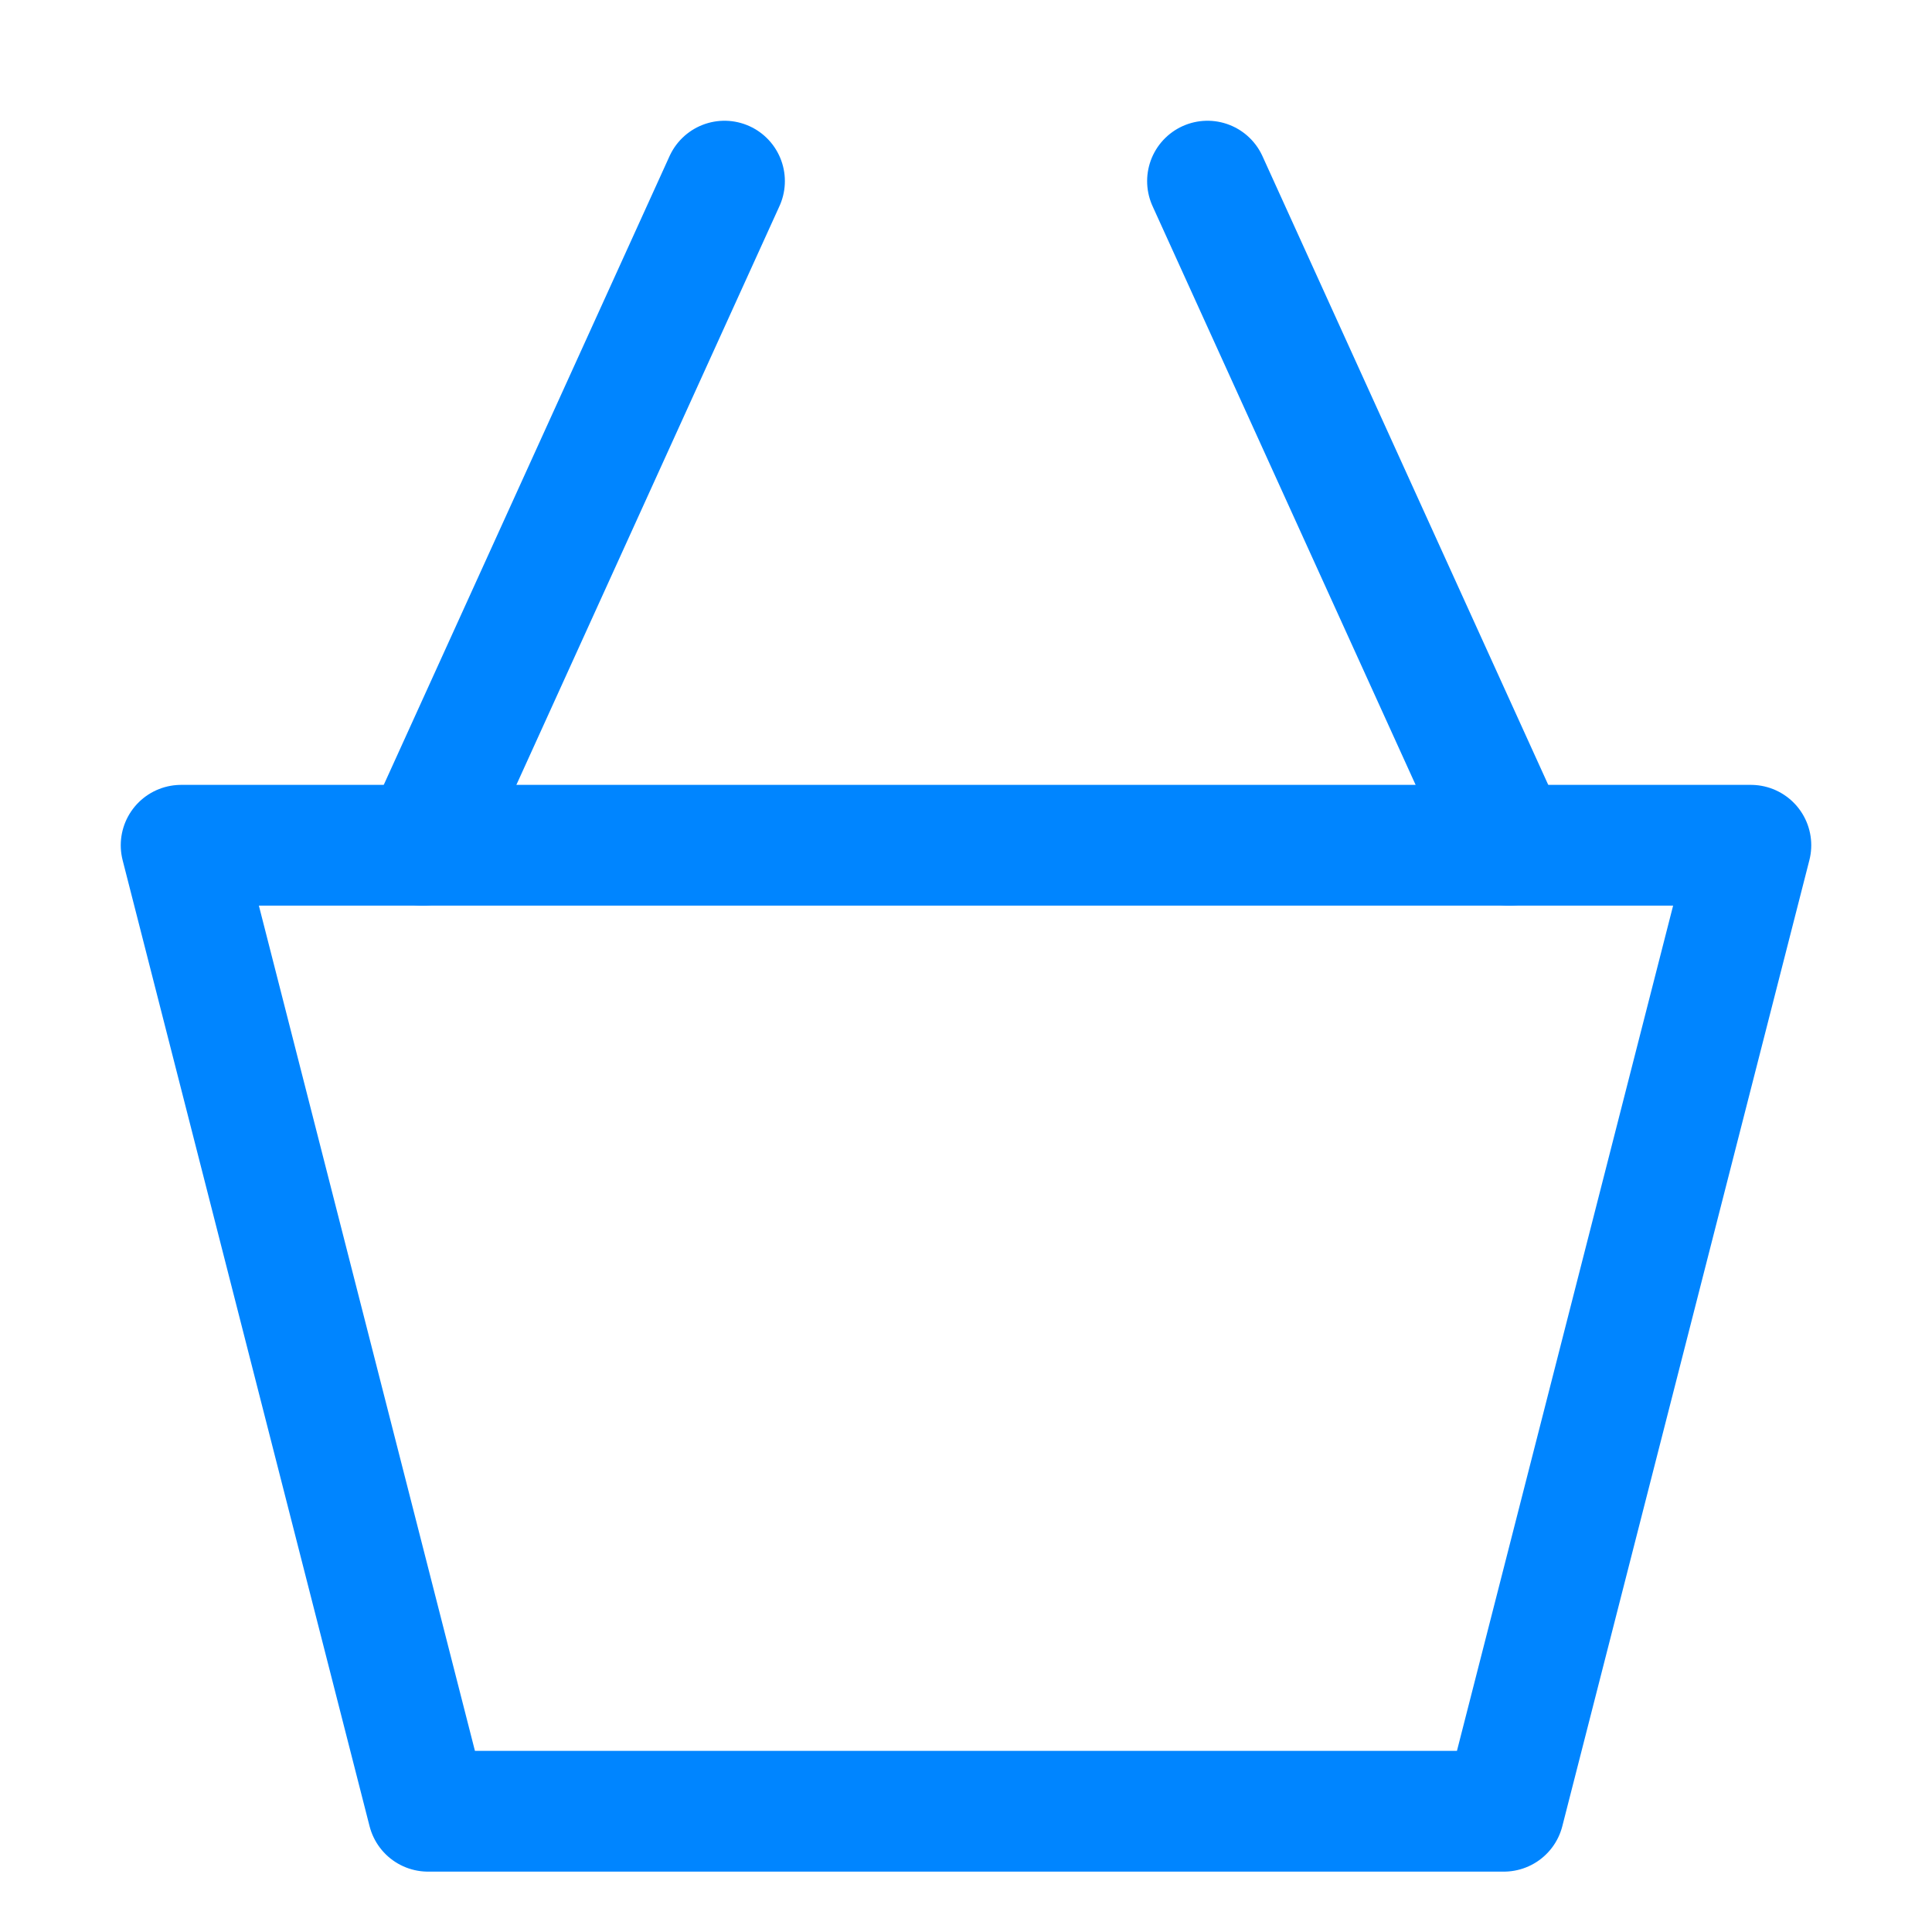
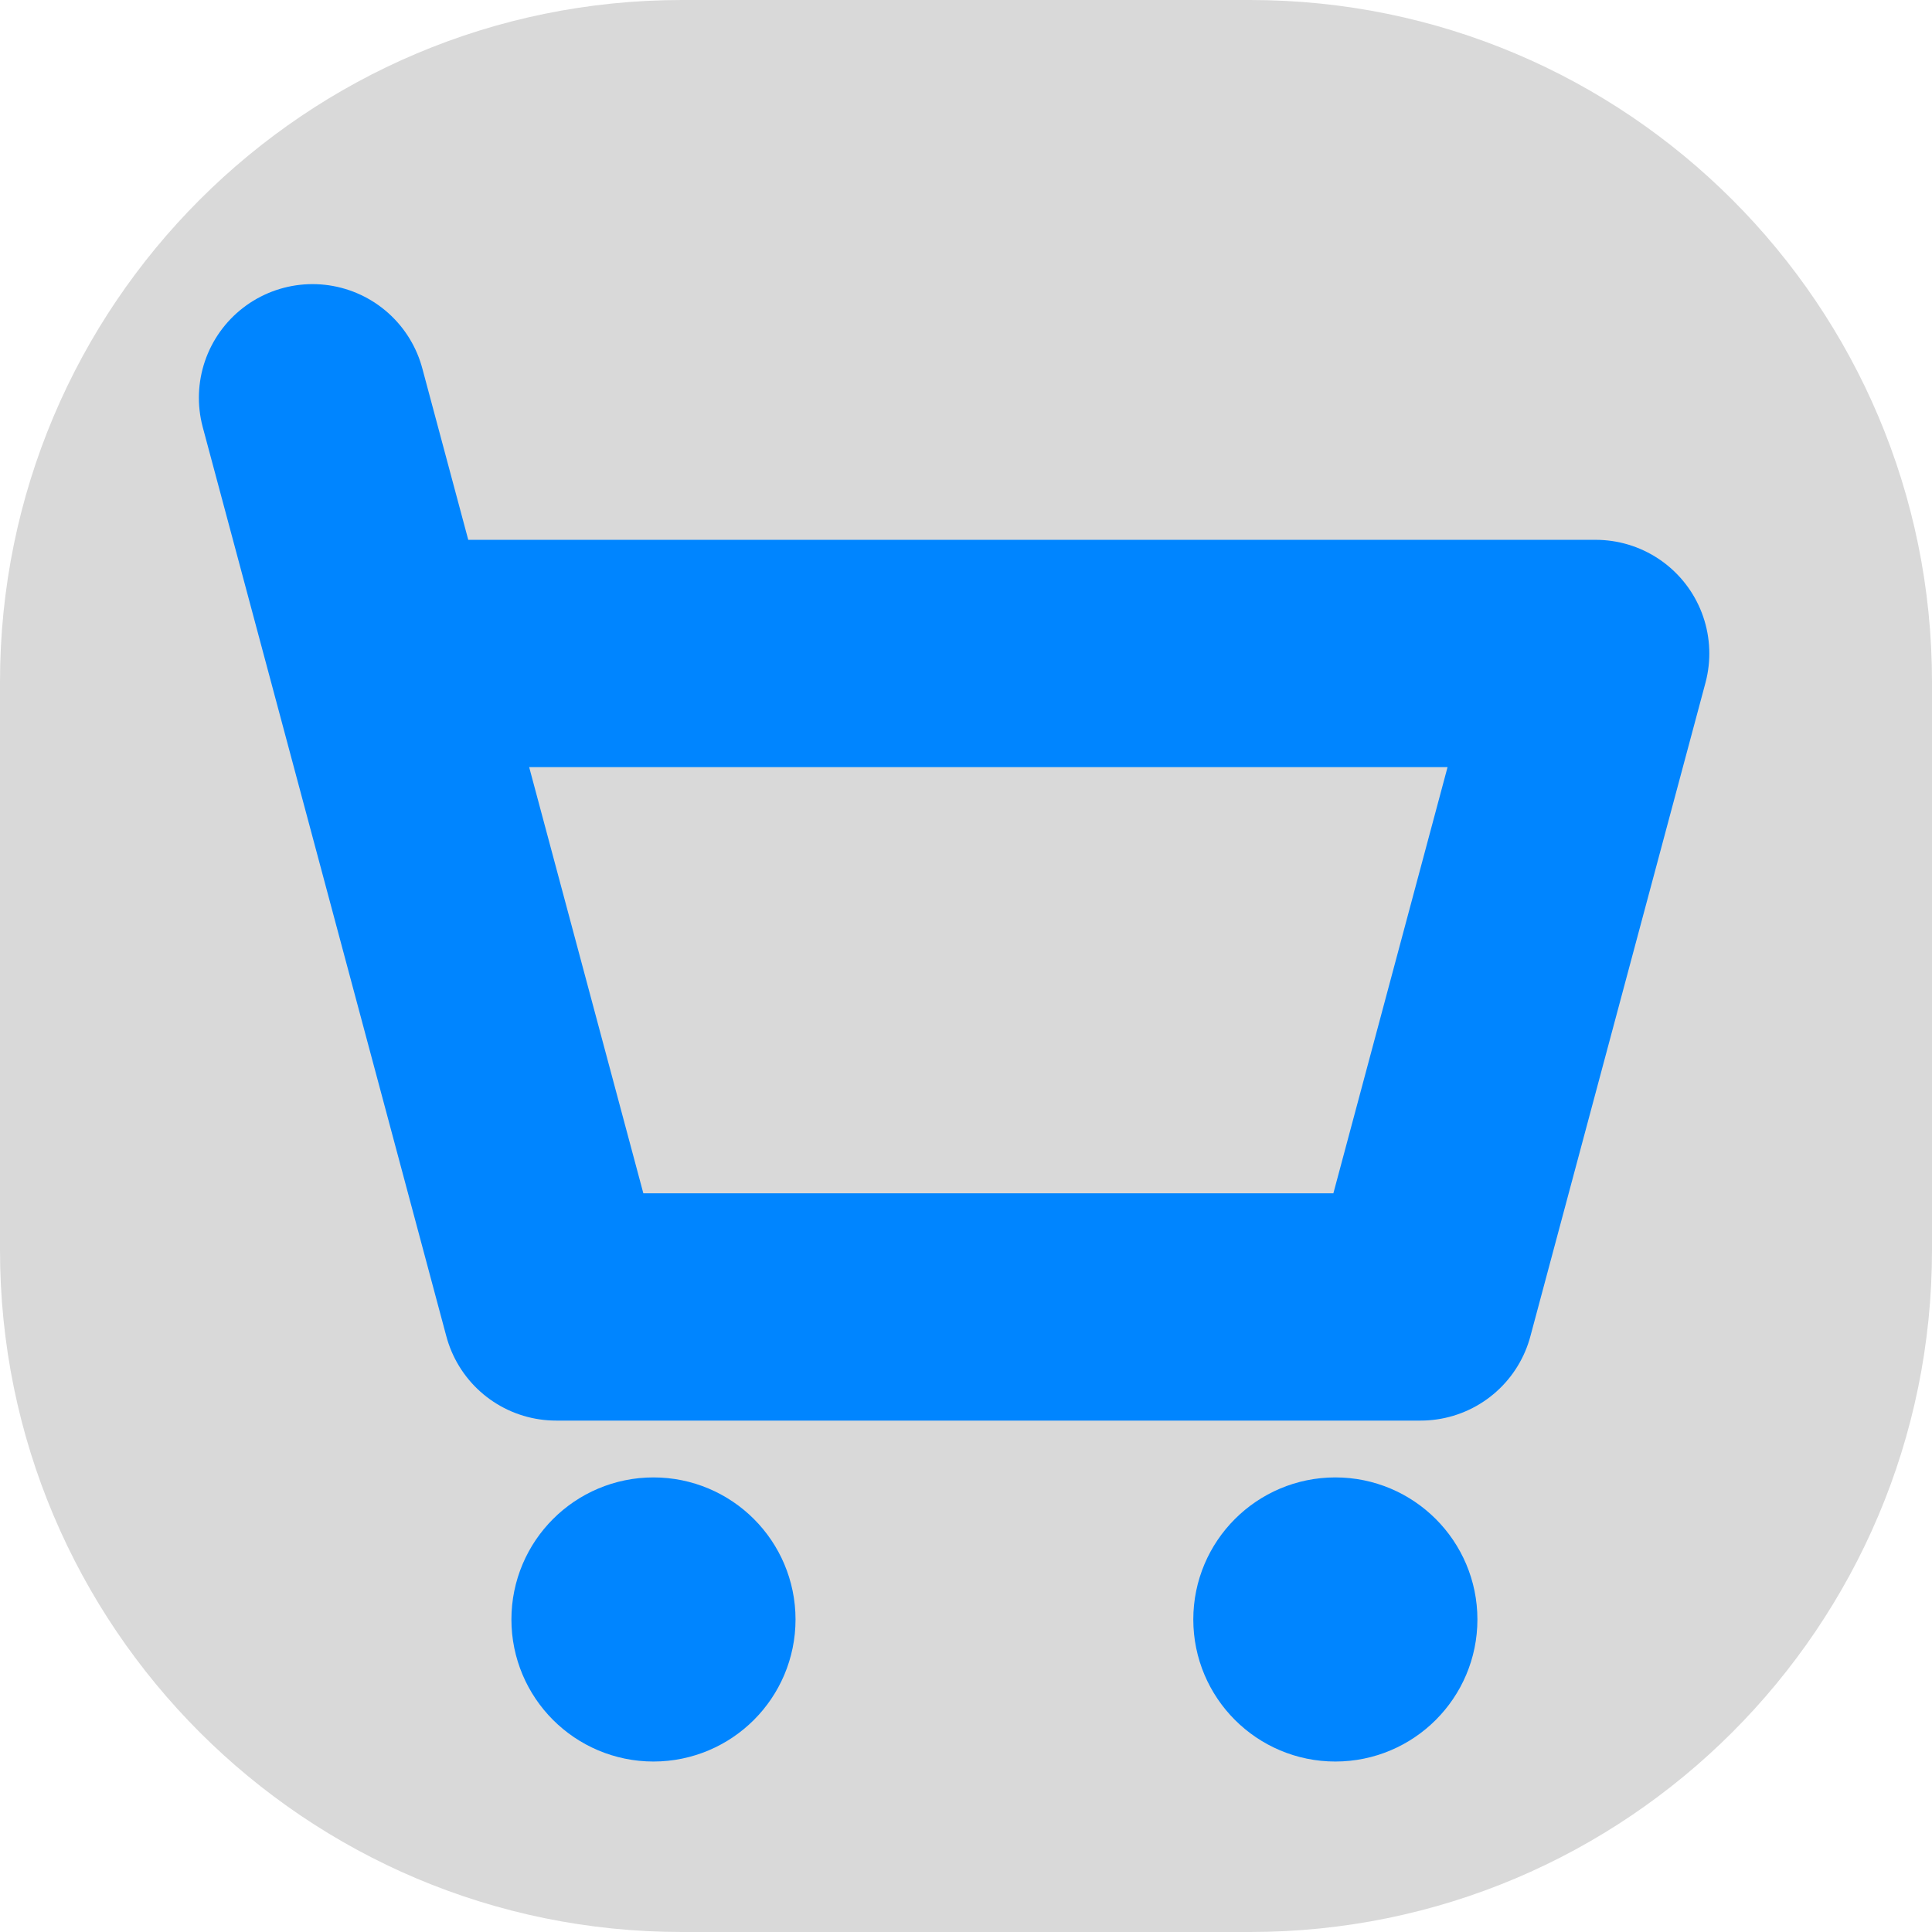
- <svg xmlns="http://www.w3.org/2000/svg" viewBox="0 0 16 16" fill="none">
-   <path d="M3.5 7L6 1.5" stroke="#0085FF" stroke-linecap="round" stroke-linejoin="round" />
-   <path d="M12.5 7L10 1.5" stroke="#0085FF" stroke-linecap="round" stroke-linejoin="round" />
-   <path d="M3.545 15L1.5 7H14.5L12.454 15H3.545Z" stroke="#0085FF" stroke-linejoin="round" />
+ <svg xmlns="http://www.w3.org/2000/svg" width="34" height="34" viewBox="0 0 34 34" fill="none">
+   <rect width="34" height="34" rx="12" fill="#D9D9D9" />
+   <path d="M5.5 7L6.706 11.5M6.706 11.5L9.787 23H25L28.081 11.5H6.706Z" stroke="#0085FF" stroke-width="4" stroke-linecap="round" stroke-linejoin="round" />
+   <path d="M11.5 27.5C12.052 27.5 12.5 27.948 12.5 28.5C12.5 29.052 12.052 29.5 11.5 29.5C10.948 29.5 10.5 29.052 10.5 28.5C10.5 27.948 10.948 27.5 11.5 27.5Z" fill="#0085FF" stroke="#0085FF" stroke-width="3" />
+   <path d="M23.5 27C24.328 27 25 27.672 25 28.5C25 29.328 24.328 30 23.5 30C22.672 30 22 29.328 22 28.5C22 27.672 22.672 27 23.5 27Z" fill="#0085FF" stroke="#0085FF" stroke-width="2" />
</svg>
